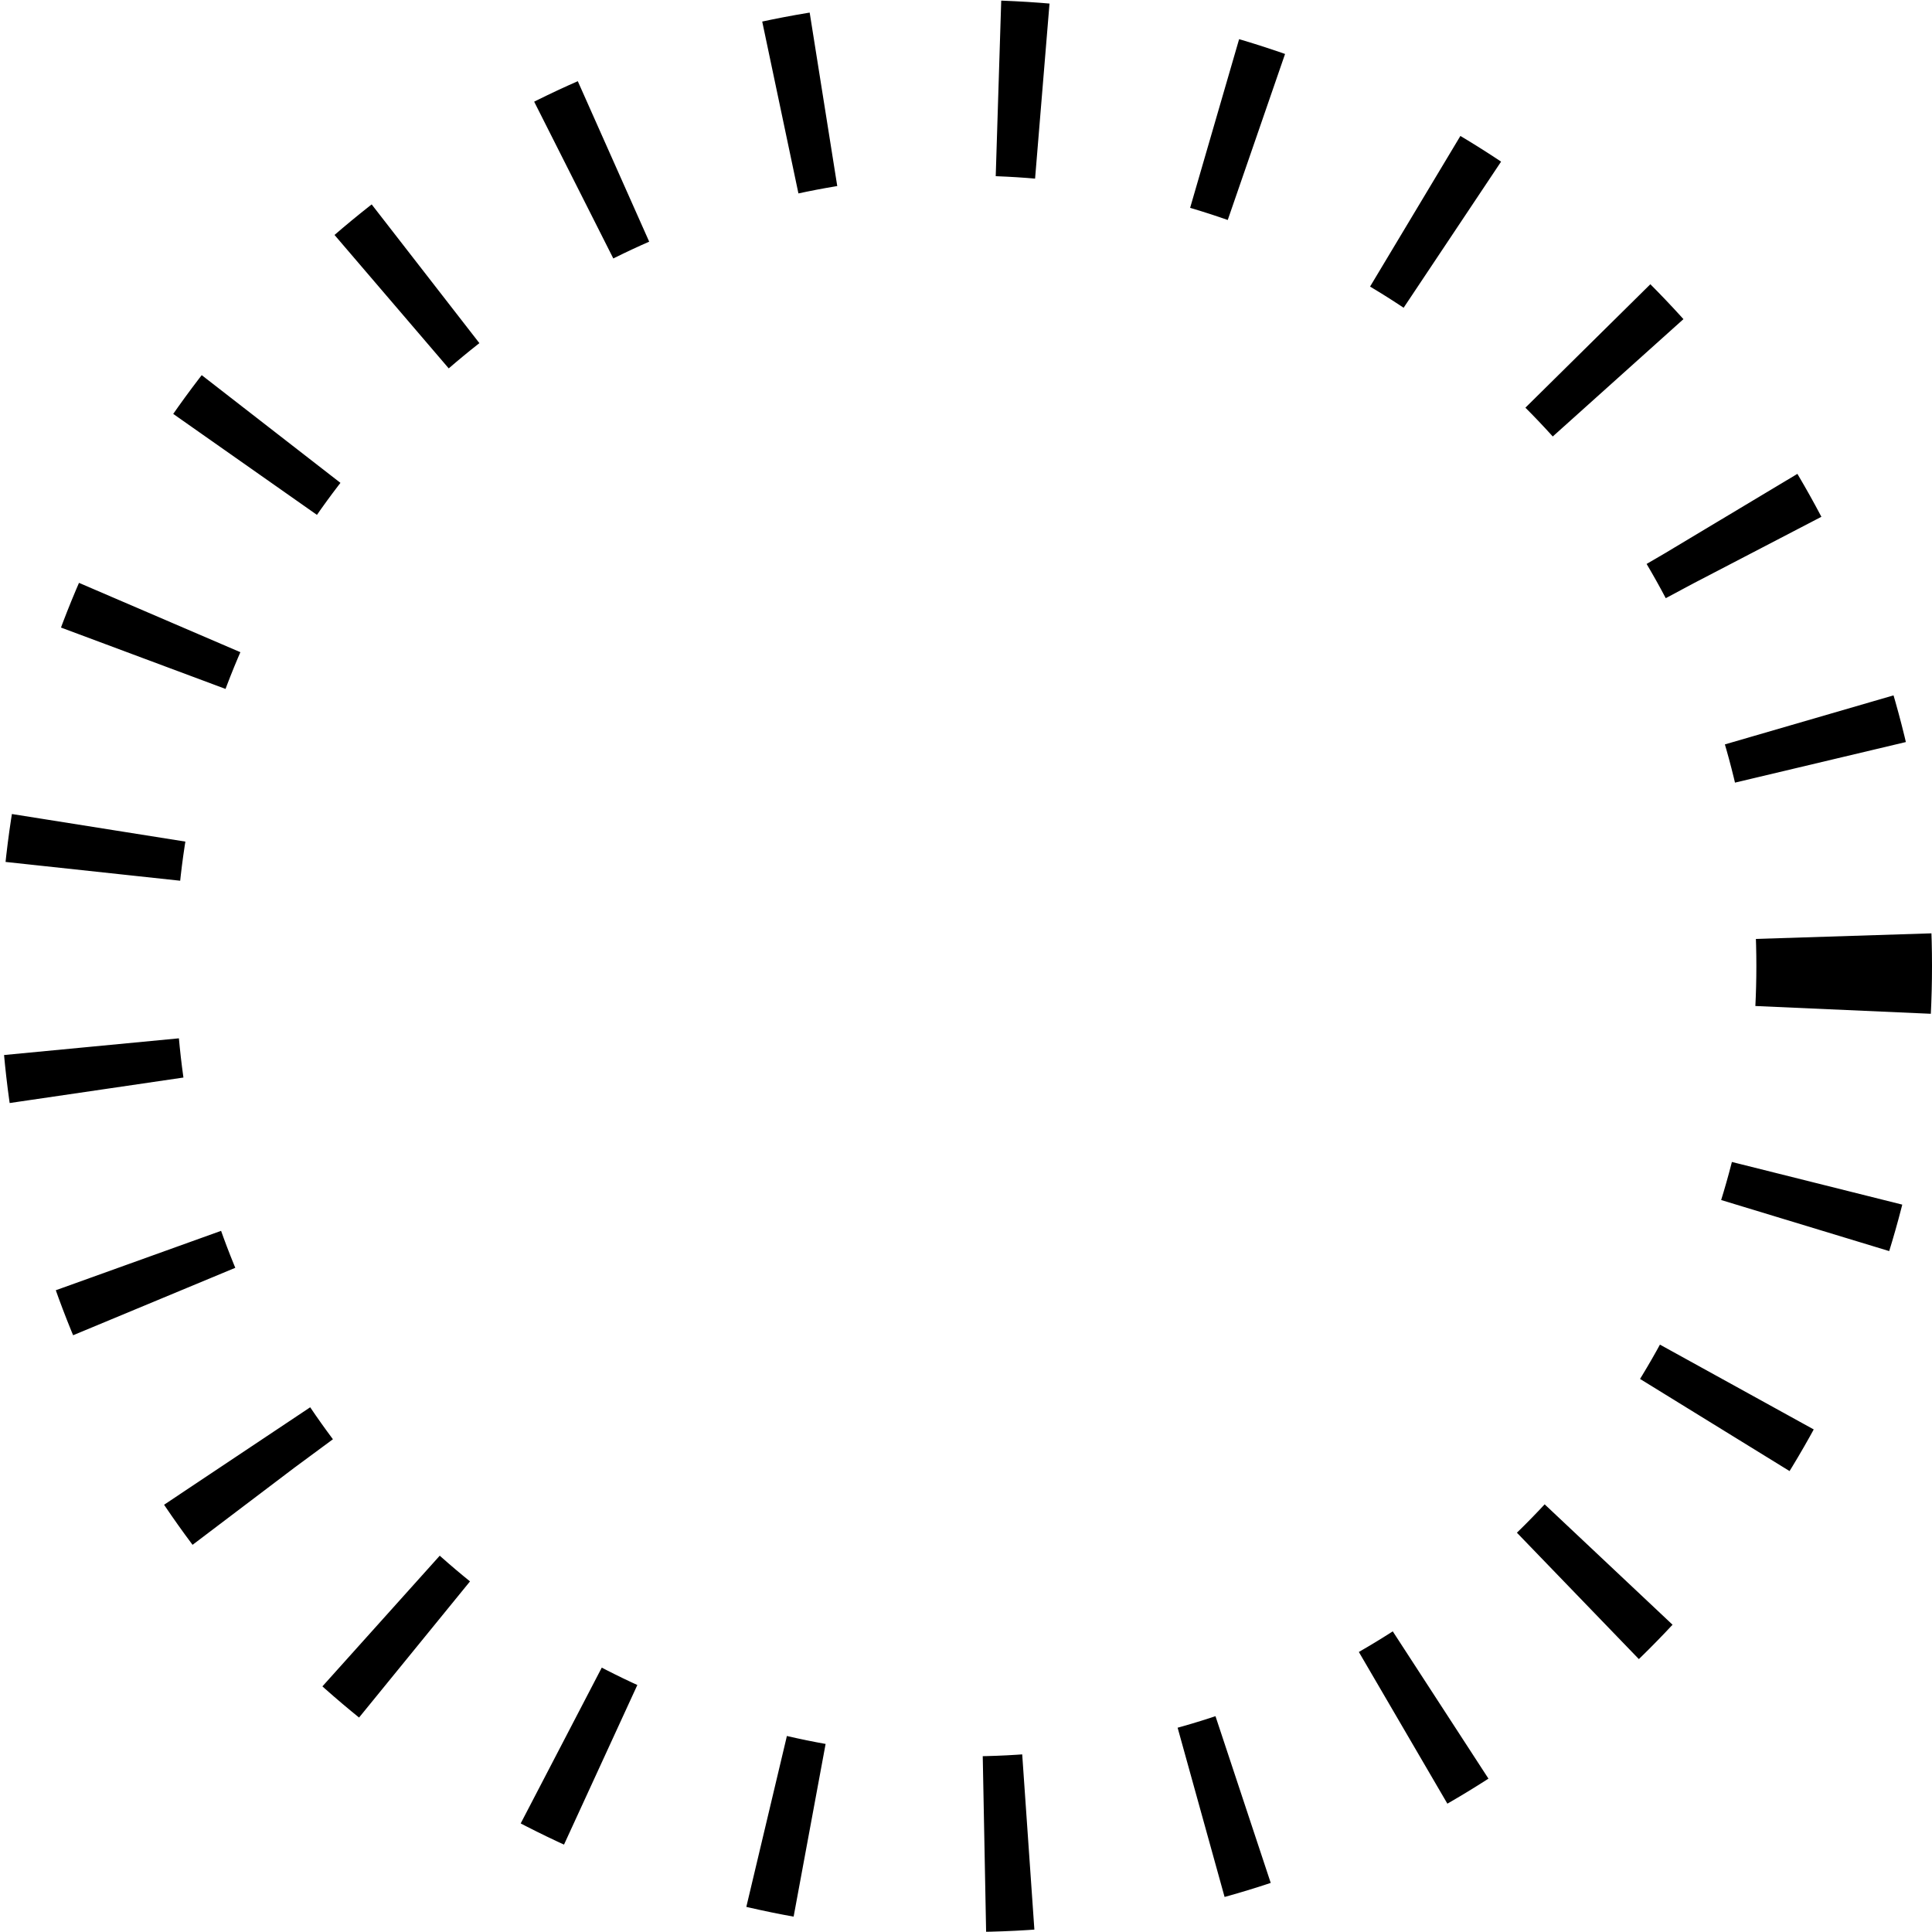
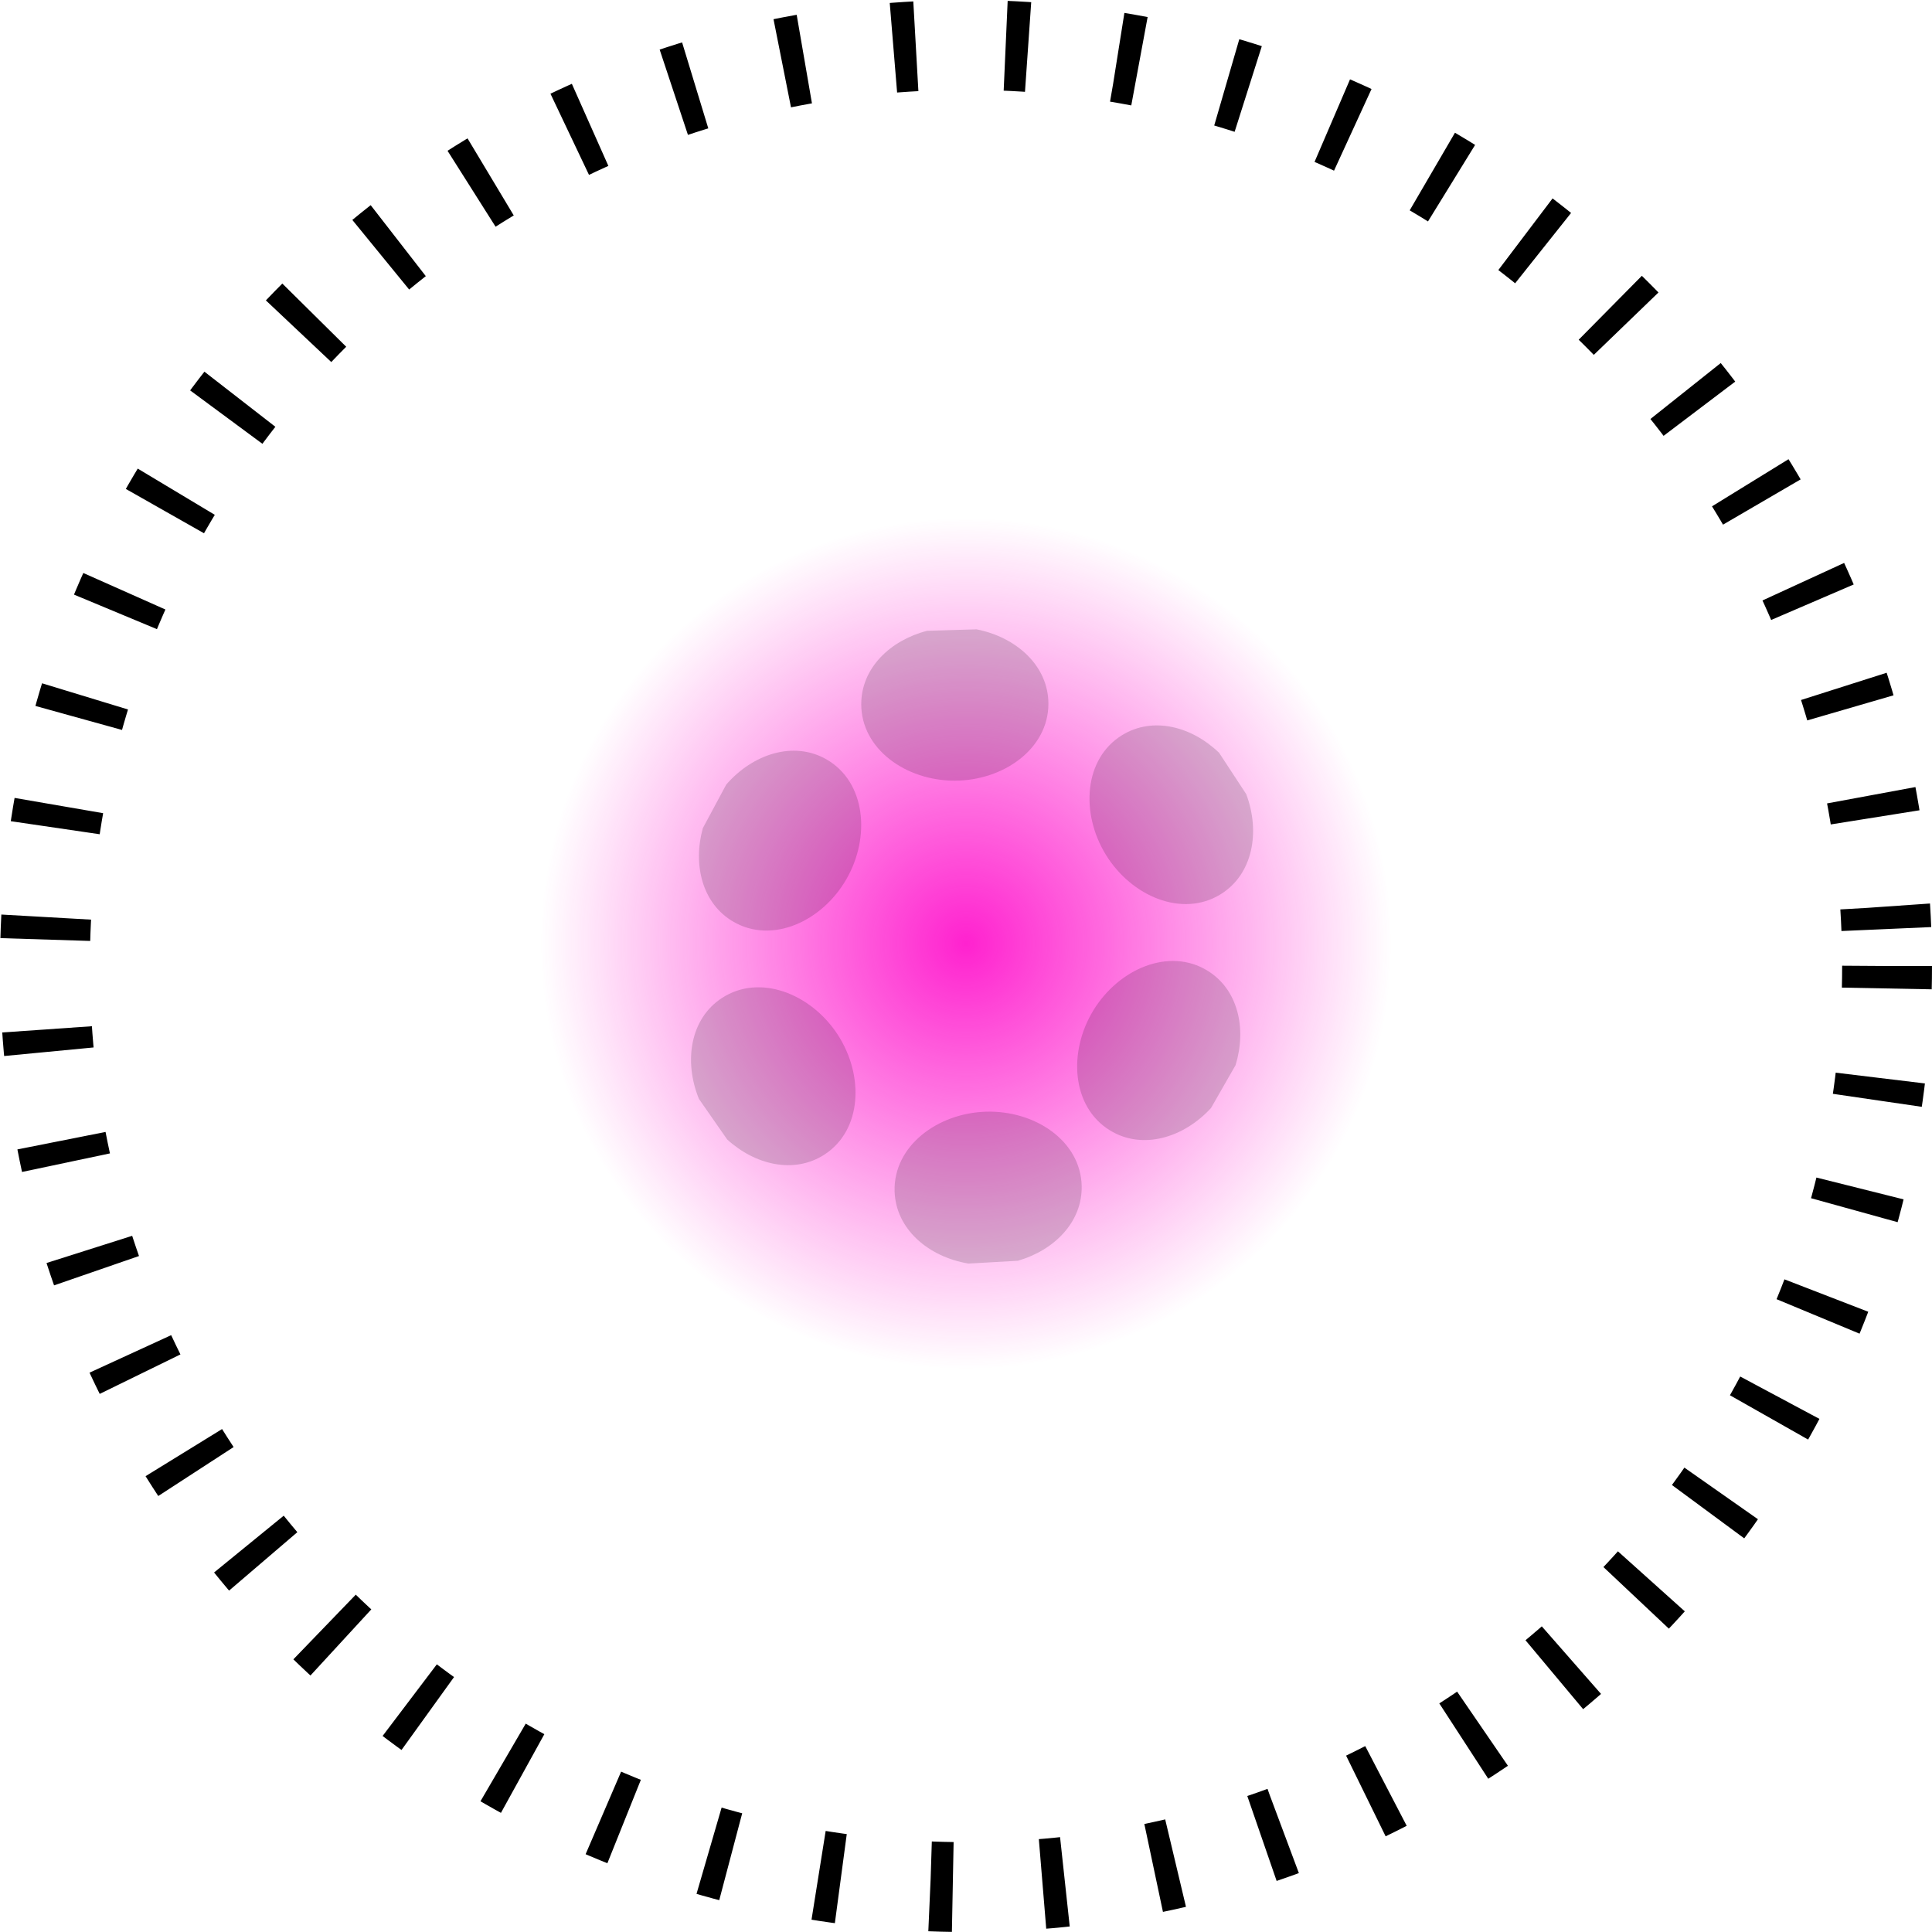
- <svg xmlns="http://www.w3.org/2000/svg" width="88" height="88" viewBox="0 0 88 88" fill="none">
-   <circle cx="44" cy="44" r="40" vector-effect="non-scaling-stroke" stroke="black" stroke-width="8" stroke-linejoin="round" stroke-dasharray="2 8" />
+ <svg xmlns="http://www.w3.org/2000/svg" width="172" height="172" viewBox="0 0 172 172" fill="none">
+   <path d="M124 84C124 104.987 106.987 122 86 122C65.013 122 48 104.987 48 84C48 63.013 65.013 46 86 46C106.987 46 124 63.013 124 84Z" fill="url(#paint0_radial_3_253)" />
+   <path opacity="0.16" fill-rule="evenodd" clip-rule="evenodd" d="M79.644 106.036C79.54 102.044 83.442 99.096 87.793 98.971C92.144 98.846 96.194 101.565 96.298 105.557C96.382 108.771 93.867 111.309 90.613 112.241L86.222 112.491C82.671 111.902 79.732 109.428 79.644 106.036Z" fill="black" />
+   <path opacity="0.16" fill-rule="evenodd" clip-rule="evenodd" d="M93.336 62.663C93.33 66.656 89.347 69.496 84.995 69.501C80.643 69.507 76.668 66.676 76.674 62.683C76.679 59.468 79.263 57 82.541 56.158L86.937 56.029C90.471 56.716 93.341 59.27 93.336 62.663Z" fill="black" />
+   <path opacity="0.16" fill-rule="evenodd" clip-rule="evenodd" d="M64.278 88.844C67.625 86.666 72.18 88.447 74.564 92.088C76.948 95.73 76.752 100.605 73.406 102.783C70.711 104.537 67.232 103.724 64.735 101.439L62.222 97.829C60.865 94.495 61.434 90.696 64.278 88.844Z" fill="black" />
+   <path opacity="0.16" fill-rule="evenodd" clip-rule="evenodd" d="M108.647 79.627C105.242 81.713 100.737 79.806 98.454 76.101C96.171 72.395 96.501 67.528 99.906 65.442C102.648 63.763 106.103 64.672 108.537 67.025L110.949 70.702C112.214 74.072 111.541 77.855 108.647 79.627Z" fill="black" />
+   <path opacity="0.16" fill-rule="evenodd" clip-rule="evenodd" d="M73.593 67.614C77.052 69.61 77.527 74.478 75.362 78.253C73.196 82.029 68.761 84.062 65.303 82.066C62.518 80.459 61.667 76.989 62.572 73.727L64.652 69.852C67.01 67.132 70.654 65.917 73.593 67.614Z" fill="black" />
+   <path opacity="0.16" fill-rule="evenodd" clip-rule="evenodd" d="M98.814 100.633C95.412 98.542 95.071 93.663 97.34 89.949C99.608 86.235 104.097 84.324 107.499 86.415C110.239 88.098 110.994 91.59 109.999 94.826L107.814 98.642C105.382 101.296 101.706 102.41 98.814 100.633Z" fill="black" />
+   <circle cx="86" cy="86" r="82" vector-effect="non-scaling-stroke" stroke="black" stroke-width="8" stroke-linejoin="round" stroke-dasharray="2 8" />
+   <defs>
+     <radialGradient id="paint0_radial_3_253" cx="0" cy="0" r="1" gradientUnits="userSpaceOnUse" gradientTransform="translate(86 84) rotate(90) scale(38)">
+       <stop stop-color="#FF22CF" />
+       <stop offset="1" stop-color="#FF22CF" stop-opacity="0" />
+     </radialGradient>
+   </defs>
</svg>
